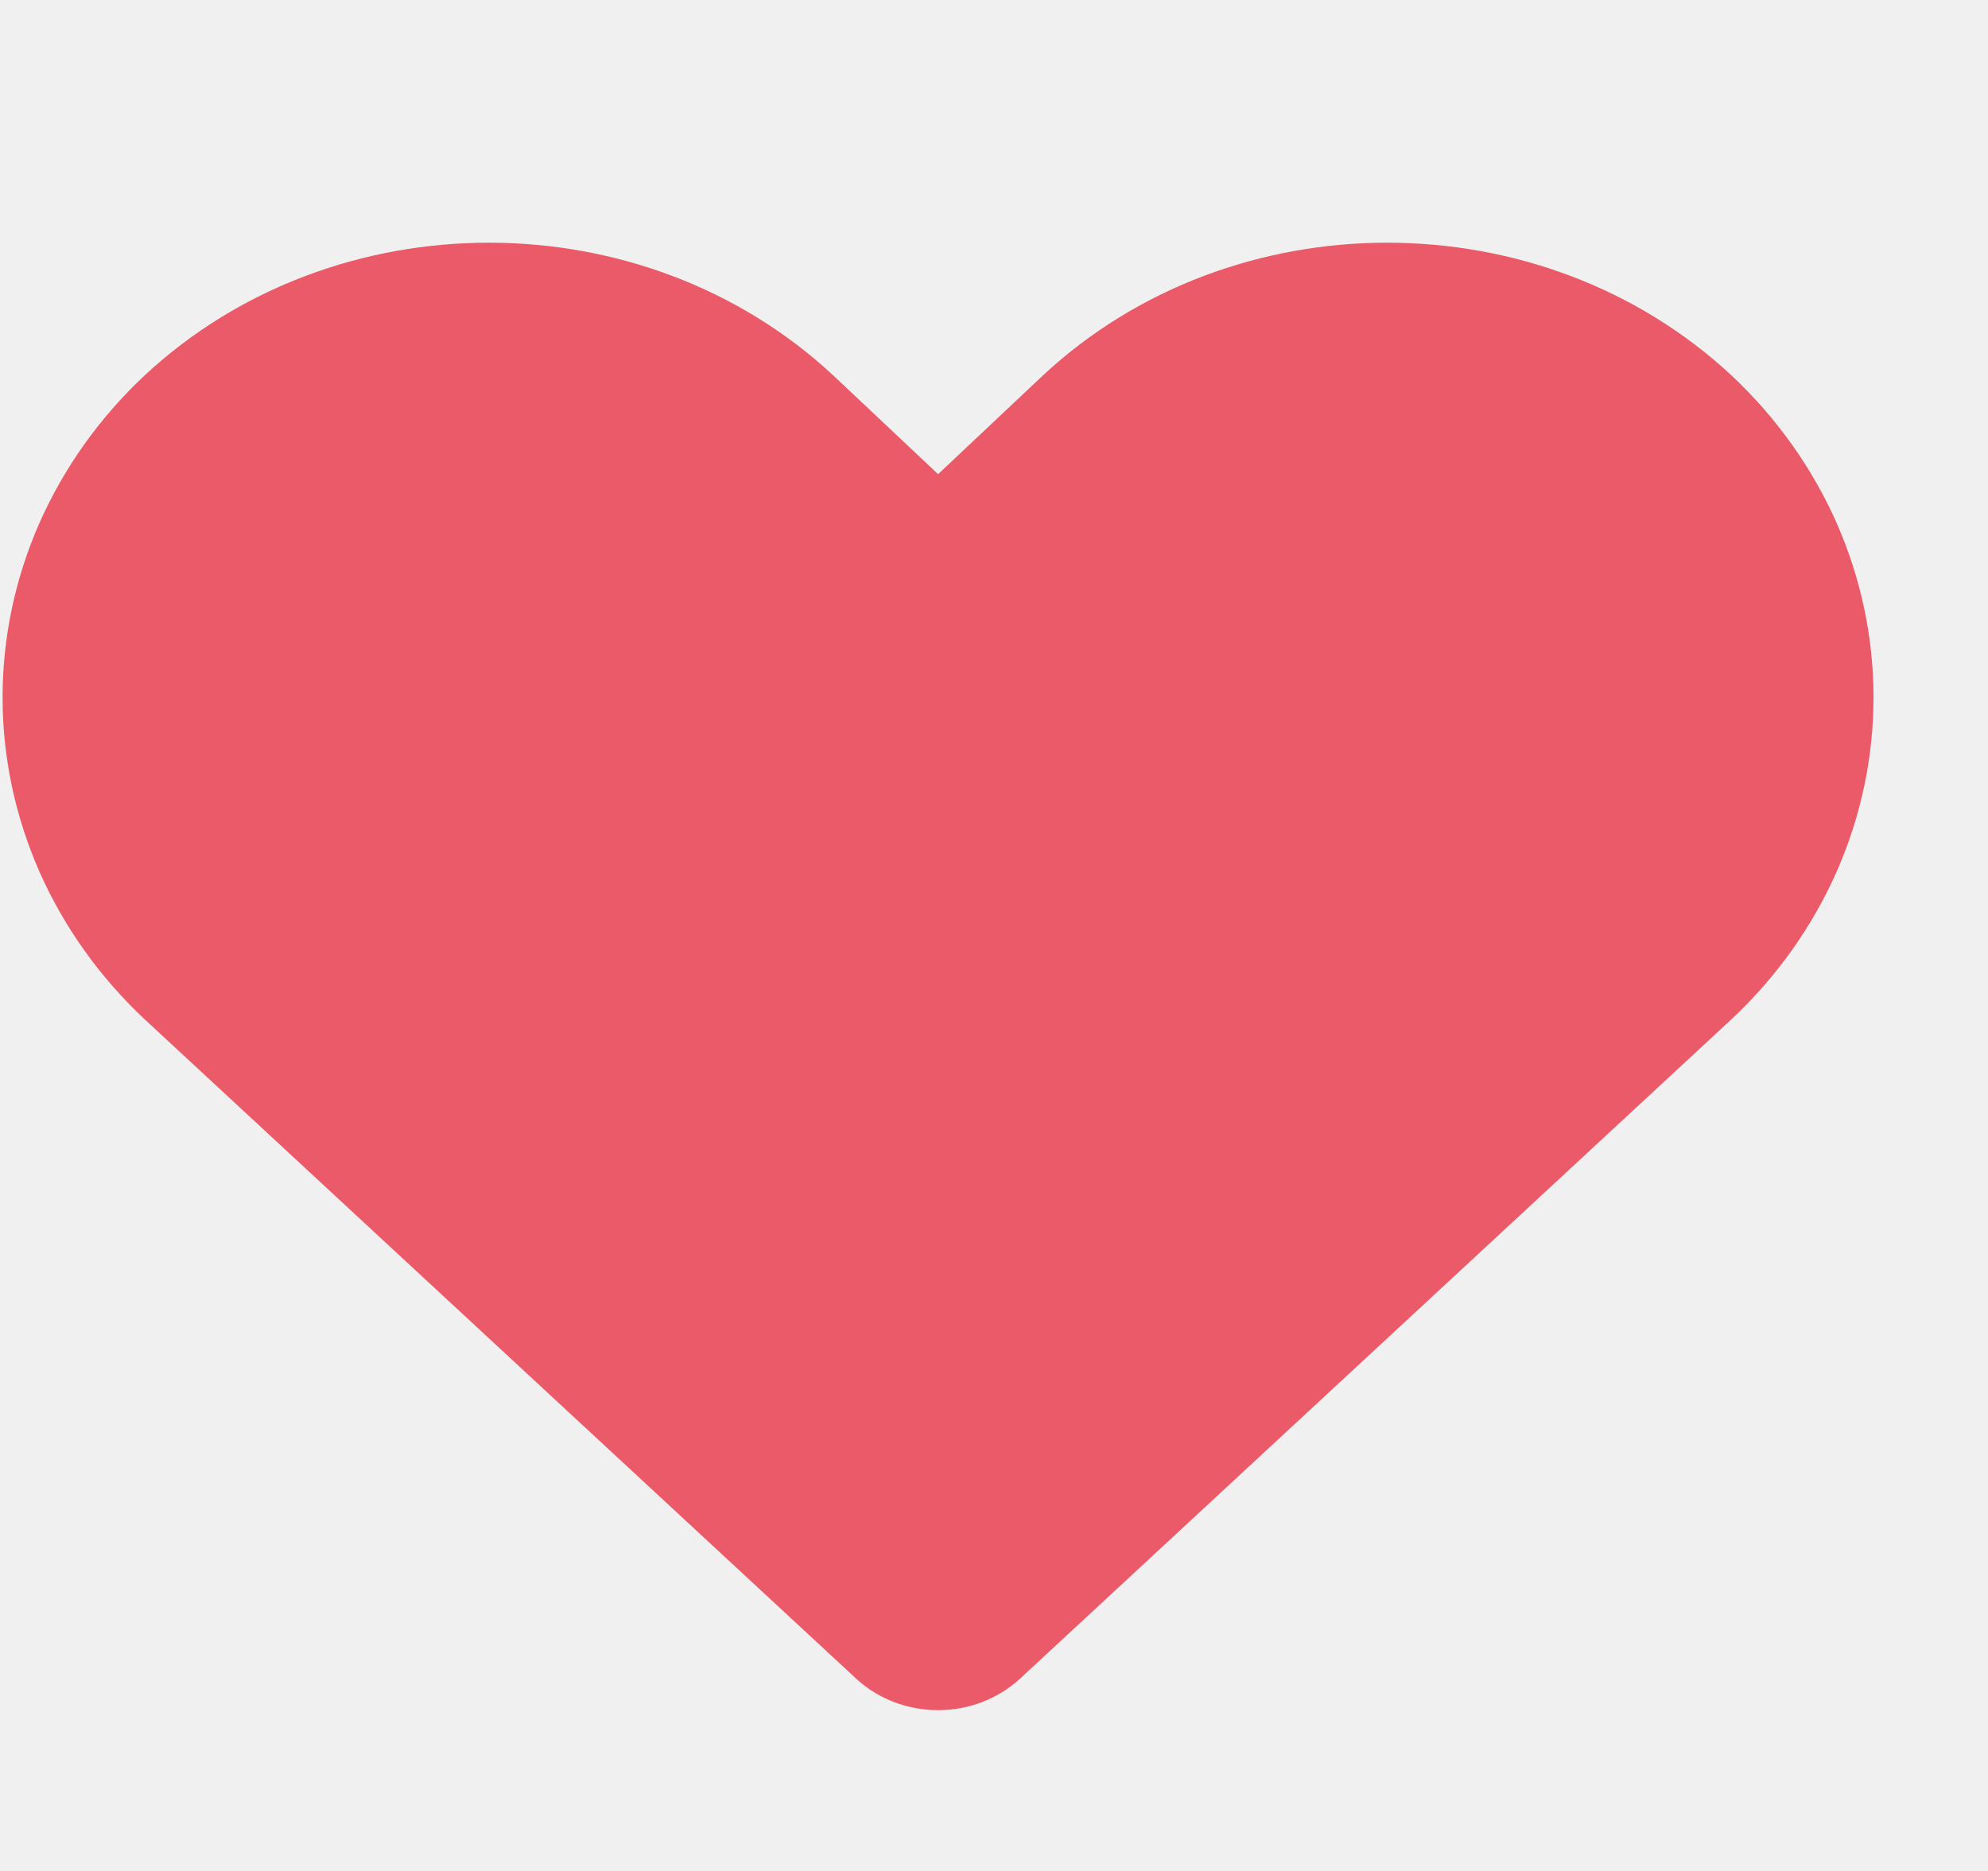
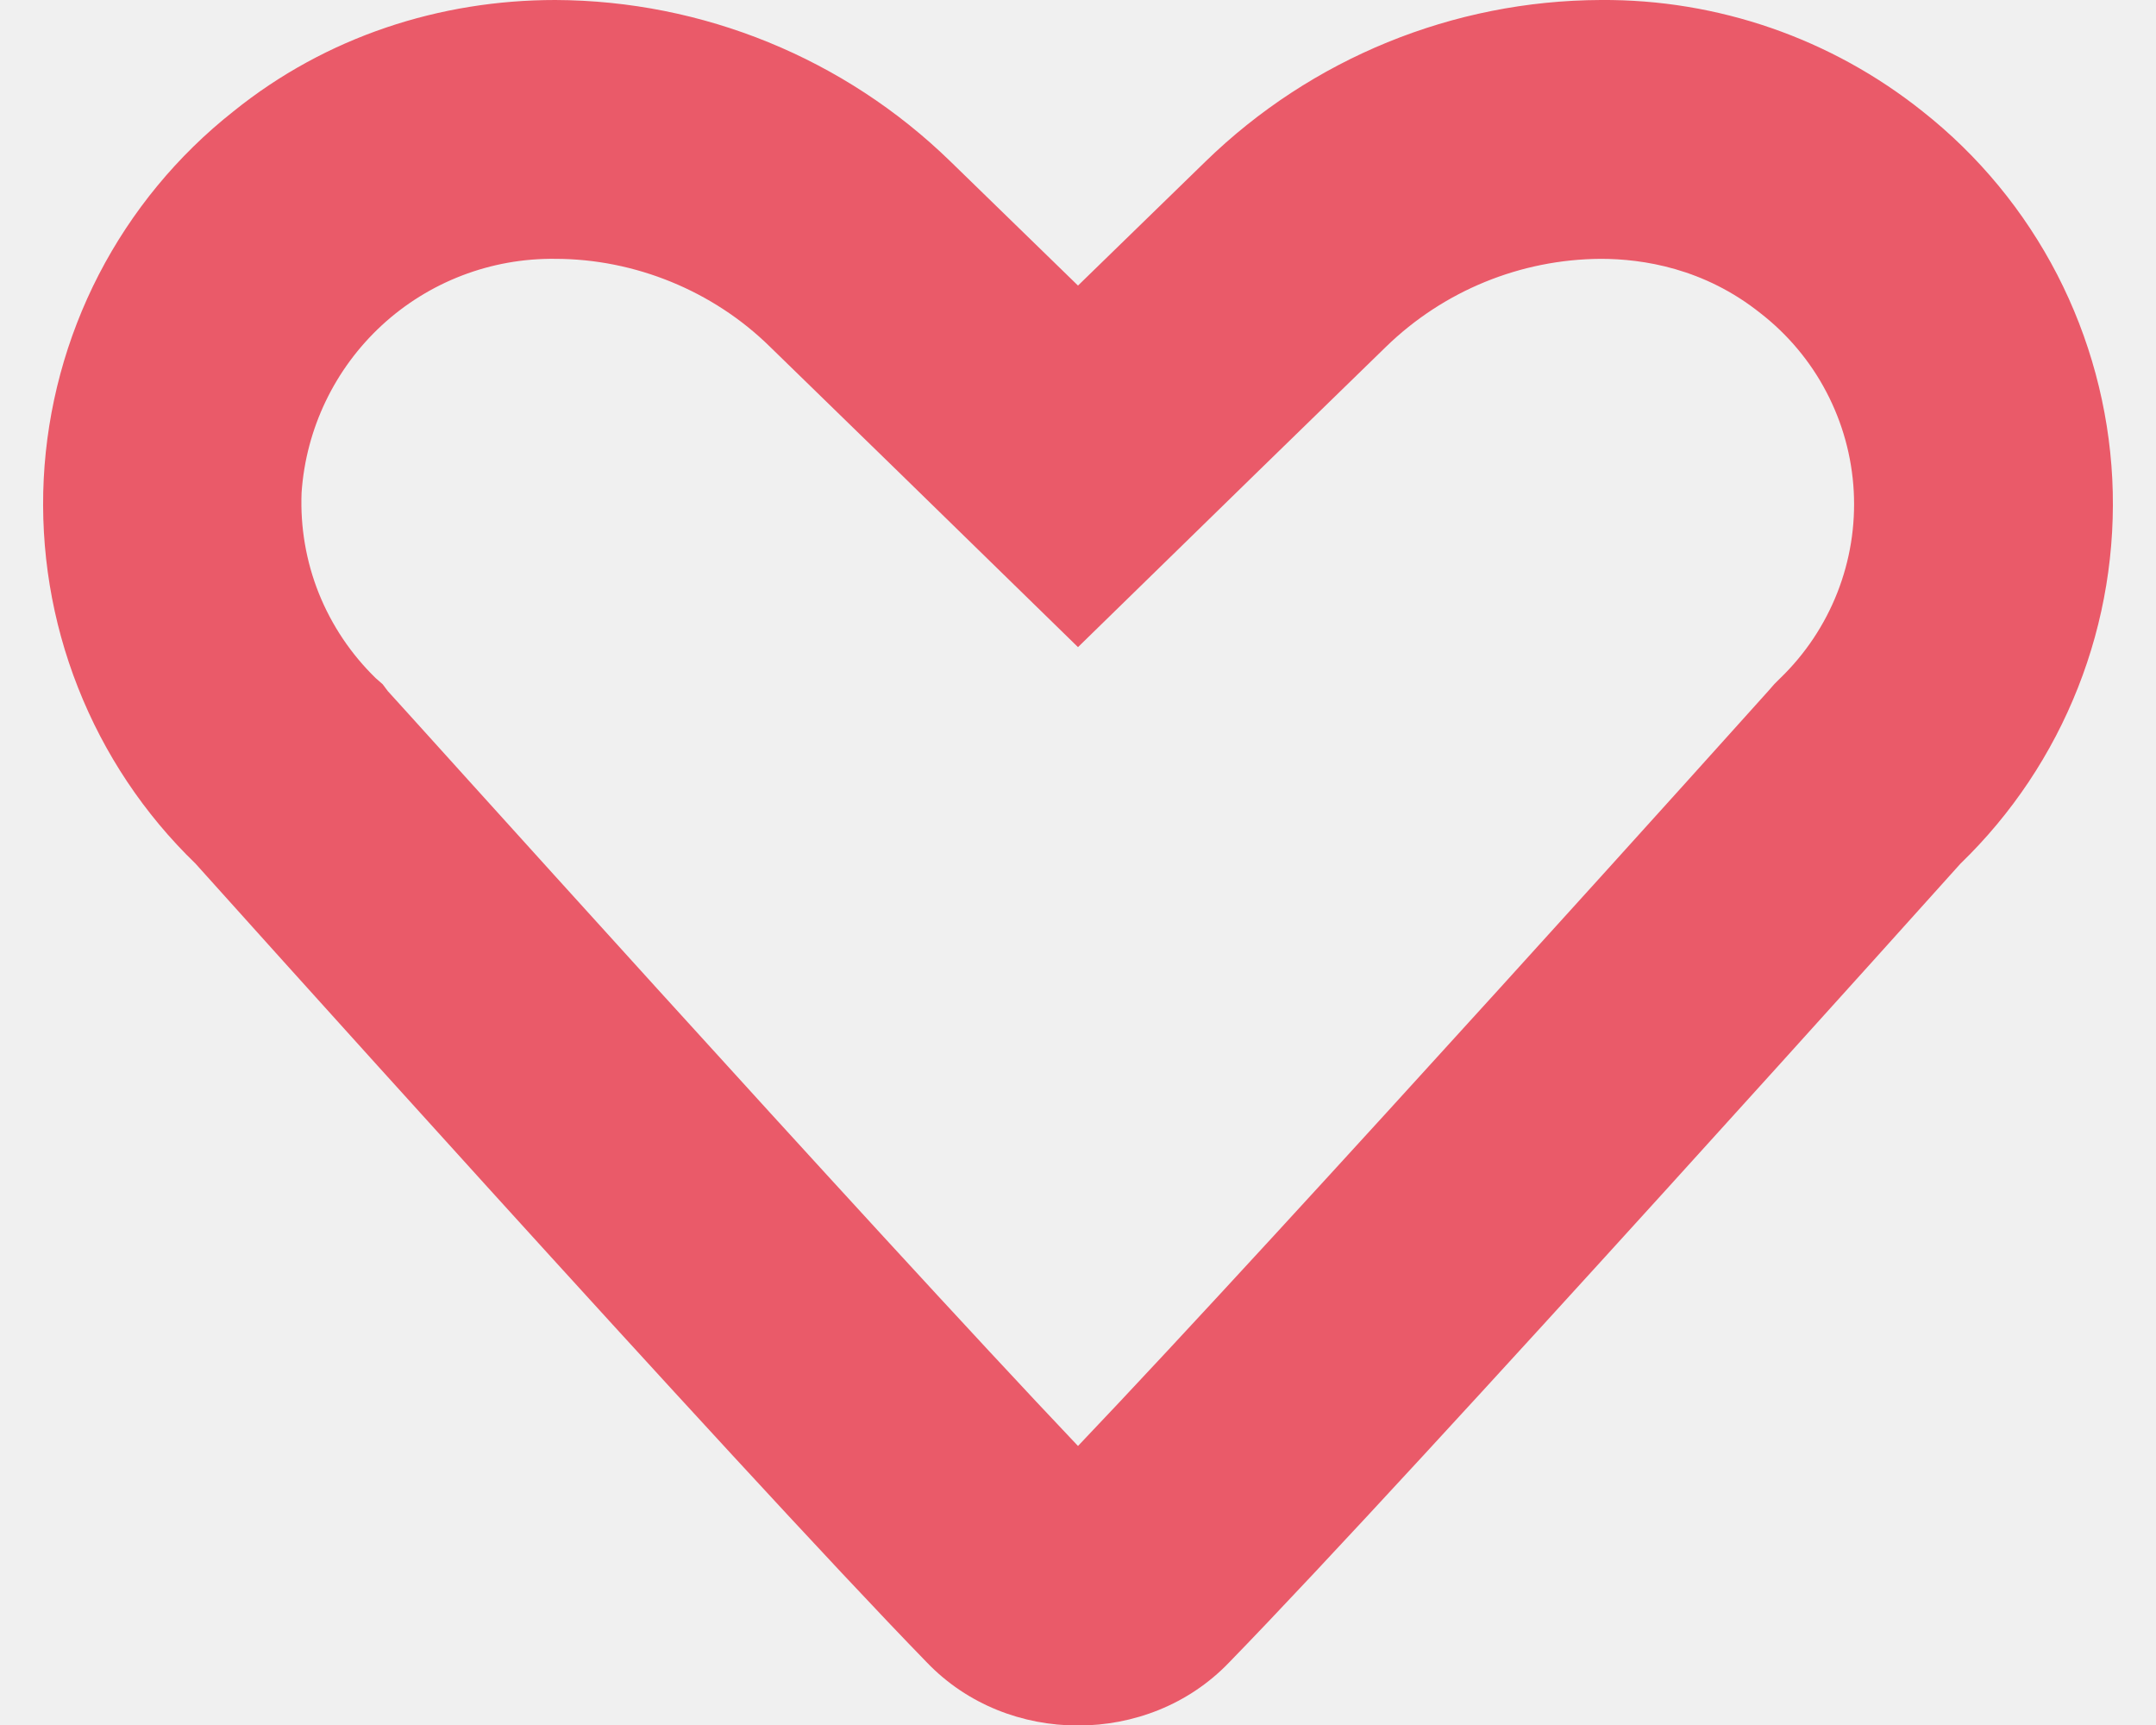
- <svg xmlns="http://www.w3.org/2000/svg" width="17" height="16" viewBox="0 0 17 16" fill="none">
-   <g clip-path="url(#clip0_10144_2780)">
-     <path d="M14.807 8.716L8.72 14.358C8.533 14.529 8.282 14.625 8.022 14.625C7.761 14.625 7.51 14.529 7.324 14.358L1.236 8.716C0.851 8.355 0.546 7.926 0.337 7.454C0.129 6.981 0.022 6.475 0.022 5.964C0.022 5.452 0.129 4.946 0.337 4.473C0.546 4.001 0.851 3.572 1.236 3.211C2.862 1.697 5.5 1.697 7.126 3.211L8.022 4.055L8.918 3.211C10.543 1.697 13.181 1.697 14.807 3.211C15.192 3.572 15.497 4.001 15.706 4.473C15.914 4.946 16.021 5.452 16.021 5.964C16.021 6.475 15.914 6.981 15.706 7.454C15.497 7.926 15.192 8.355 14.807 8.716Z" fill="#EA5A69" />
-   </g>
-   <defs>
-     <clipPath id="clip0_10144_2780">
-       <rect width="16" height="15.059" fill="white" transform="translate(0.0216064 0.193359)" />
-     </clipPath>
-   </defs>
+ <svg xmlns="http://www.w3.org/2000/svg" width="25" height="20" viewBox="0 0 25 20" fill="#EA5A69">
+   <path d="M6.438 3.001C7.358 3.001 8.269 3.371 8.929 4.021L10.409 5.462L12.5 7.503L14.591 5.462L16.071 4.021C16.738 3.372 17.631 3.006 18.562 3.001C19.052 3.001 19.762 3.111 20.413 3.631C20.73 3.877 20.992 4.189 21.178 4.545C21.365 4.901 21.473 5.293 21.495 5.694C21.517 6.096 21.452 6.497 21.305 6.871C21.158 7.245 20.932 7.584 20.643 7.863L20.573 7.933L20.503 8.013C20.442 8.083 14.911 14.235 12.5 16.765C10.089 14.225 4.557 8.073 4.497 8.013L4.437 7.933L4.357 7.863C4.071 7.585 3.846 7.25 3.697 6.879C3.549 6.509 3.481 6.111 3.497 5.712C3.548 4.97 3.881 4.276 4.428 3.771C4.975 3.267 5.694 2.992 6.438 3.001ZM18.562 0C16.85 0.006 15.207 0.677 13.98 1.871L12.5 3.311L11.02 1.871C9.793 0.677 8.15 0.006 6.438 0C5.108 0 3.787 0.42 2.707 1.291C2.058 1.803 1.526 2.448 1.146 3.183C0.767 3.918 0.549 4.726 0.507 5.552C0.466 6.378 0.601 7.204 0.905 7.973C1.208 8.742 1.672 9.438 2.267 10.013C2.267 10.013 8.559 17.026 10.749 19.276C11.22 19.766 11.86 20.006 12.5 20.006C13.14 20.006 13.78 19.766 14.251 19.276C16.441 17.026 22.733 10.013 22.733 10.013C23.328 9.438 23.792 8.742 24.095 7.973C24.399 7.204 24.534 6.378 24.493 5.552C24.451 4.726 24.233 3.918 23.854 3.183C23.474 2.448 22.942 1.803 22.293 1.291C21.234 0.446 19.917 -0.01 18.562 0Z" fill="#EA5A69" />
</svg>
